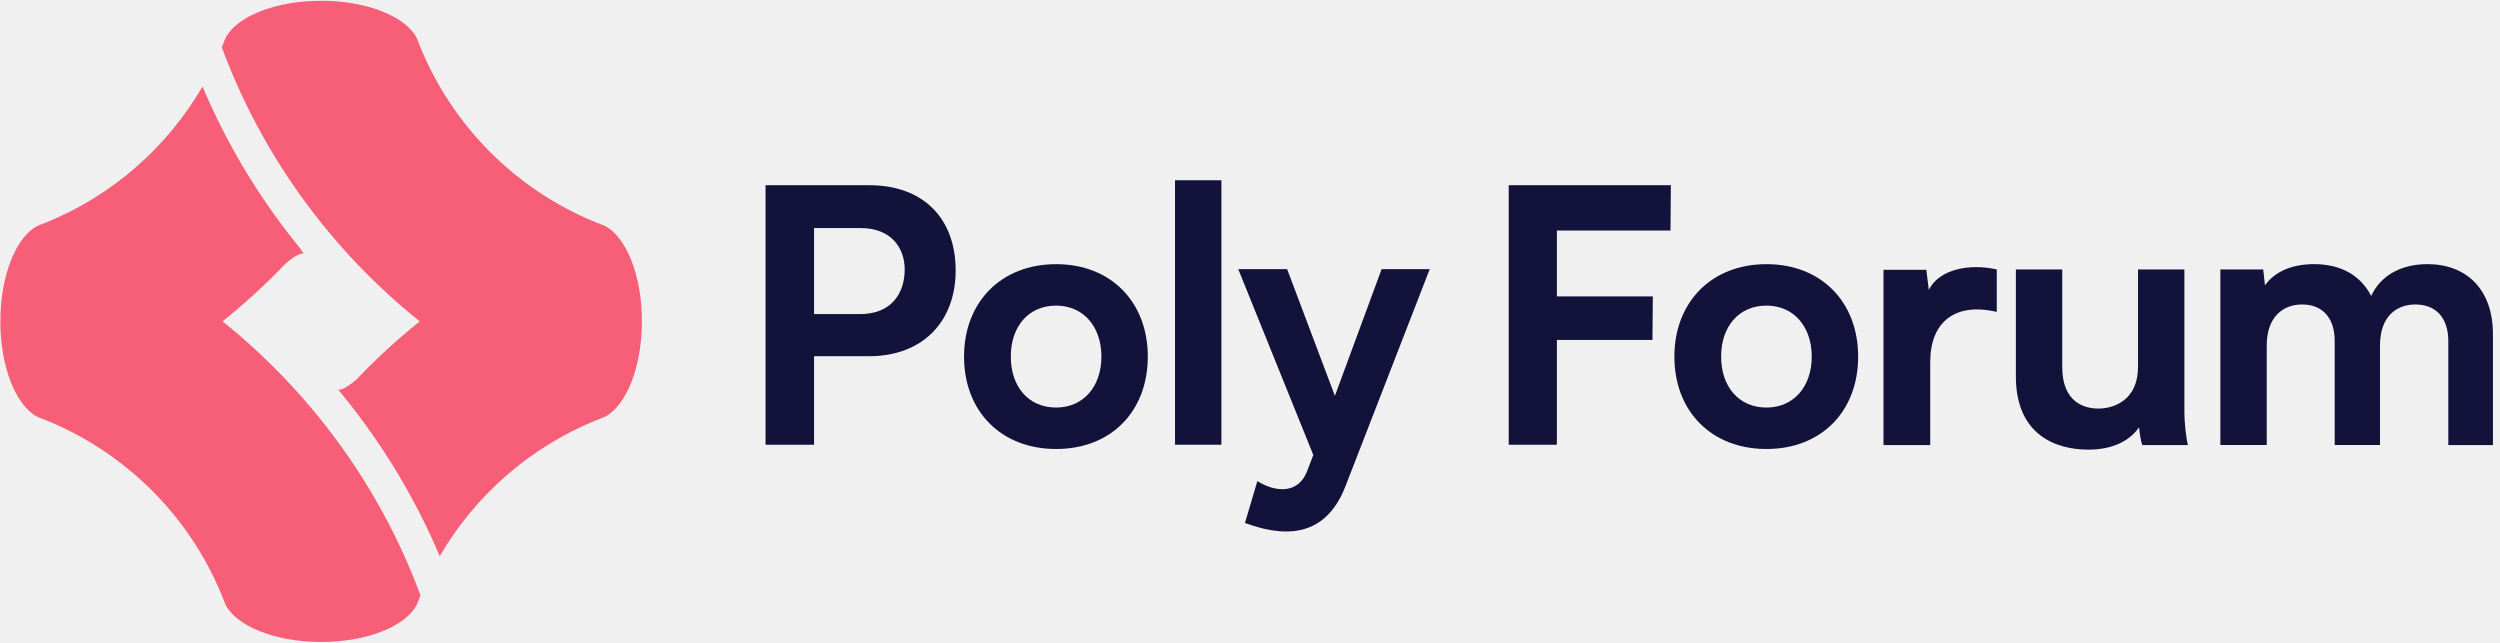
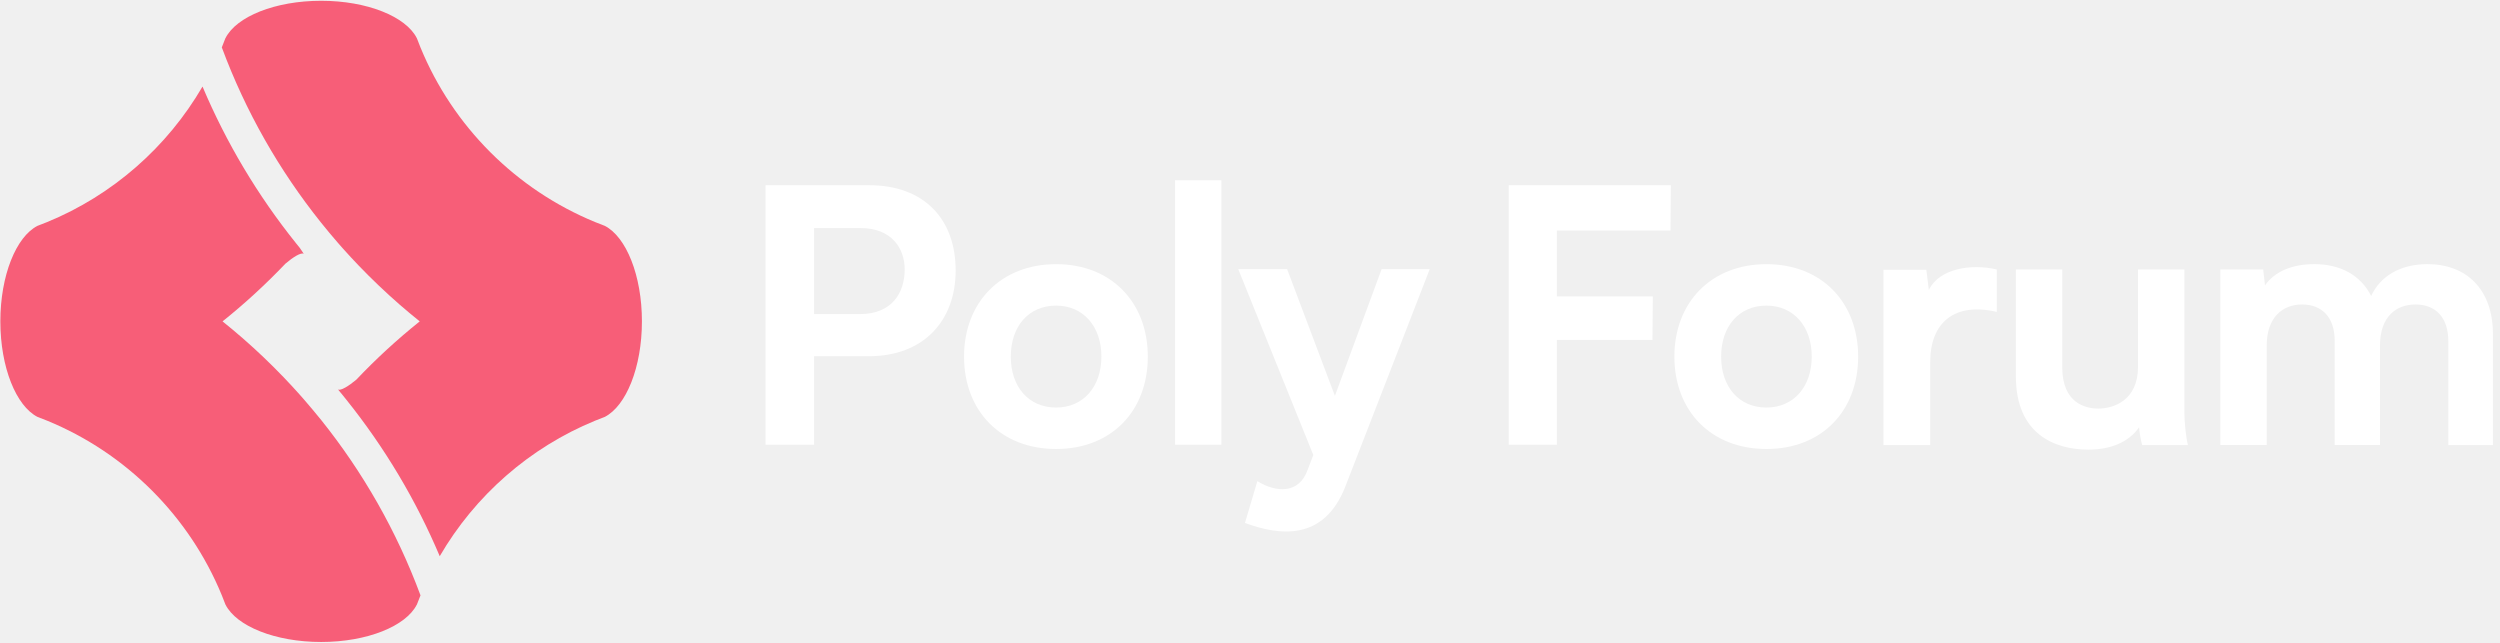
<svg xmlns="http://www.w3.org/2000/svg" version="1.1" id="Artwork_1_" x="0px" y="0px" viewBox="0 0 7720.6 1985" style="enable-background:new 0 0 7720.6 1985;" xml:space="preserve">
  <style type="text/css">
	.st0{fill:#F75E78;}
- 	.st1{fill:#12123A;}
+ 	.st1{fill:#FFFFFF;}
</style>
  <g>
    <g id="Ideogram">
      <g>
        <g>
          <path class="st0" d="M1867.8,697.5c-10-3.7-20-7.7-29.9-11.7c-244.1-100.2-439.2-295.3-539.4-539.4c-3.9-9.5-7.7-19.1-11.3-28.8      h-0.1c-33.5-66.2-153-115.2-295.3-115.2S730,51.3,696.5,117.5h-0.2c-3.6,9.7-7.4,19.3-11.3,28.8      c73.2,197.6,177.4,380.1,306.8,541.6c8.4,10.5,17,21,25.6,31.3c8.6,10.3,17.4,20.6,26.2,30.8l0.1,0.1      c5.2,5.9,10.4,11.8,15.6,17.7c15.7,17.6,31.7,34.9,48,51.9l0,0c40.5,42.2,82.8,82.5,126.8,120.9l0,0      c20.3,17.7,41.1,35,62.1,51.9c-69.4,55.6-135,115.9-196.1,180.3c-22.5,18.8-48.7,35.4-56.5,29.7l13.8,16.7l12.3,15.3      c118.4,147.7,215.1,310,288.3,483.2c108.9-187.3,277.5-335.5,479.8-418.5c9.9-4.1,19.8-8,29.9-11.7      c65.9-33.8,114.7-153.1,114.7-295C1982.5,850.6,1933.7,731.3,1867.8,697.5z" />
          <path class="st0" d="M966.1,1265.8c-8.6-10.3-17.4-20.6-26.2-30.8l-0.1-0.1c-5.2-5.9-10.4-11.8-15.6-17.7      c-15.7-17.6-31.7-34.9-48-51.9l0,0c-40.5-42.2-82.8-82.5-126.8-120.9l0,0c-20.3-17.7-41.1-35-62.1-51.9      c68.7-55,133.5-114.6,194.1-178.2c22.4-19.2,48.8-36.2,56.9-30.3L926,765.8l-12.3-15.3c-118.4-147.7-215.1-310-288.3-483.2      C516.5,454.5,347.9,602.7,145.6,685.8c-9.9,4.1-19.8,8-29.9,11.7C49.8,731.3,1.1,850.6,1.1,992.5s48.7,261.2,114.7,295      c10,3.7,20,7.7,29.9,11.7c244.1,100.2,439.2,295.3,539.4,539.4c3.9,9.5,7.7,19.1,11.3,28.8h0.1c33.5,66.2,153,115.2,295.3,115.2      s261.8-49,295.3-115.2h0.2c3.6-9.7,7.4-19.3,11.3-28.8c-73.2-197.6-177.4-380.1-306.8-541.6      C983.3,1286.5,974.8,1276.1,966.1,1265.8z" />
        </g>
      </g>
    </g>
    <g>
      <g>
-         <path class="st1" d="M2951.3,835.5c0,155.3-99.5,264.6-267.9,264.6H2514v273.3h-149.8V572H2514h170.6     C2850.7,572,2951.3,673.6,2951.3,835.5z M2793.9,832.2c0-65.6-40.5-127.9-136.7-127.9H2514v265.7h142.1     C2753.4,969.9,2793.9,905.4,2793.9,832.2z" />
-         <path class="st1" d="M3261.5,815.8c170.6,0,283.2,118.1,283.2,285.4c0,168.4-112.6,285.4-283.2,285.4     c-170.6,0-284.3-117-284.3-285.4C2977.2,933.9,3090.9,815.8,3261.5,815.8z M3261.5,1258.6c84.2,0,139.9-64.5,139.9-157.4     c0-92.9-55.8-157.4-139.9-157.4c-85.3,0-139.9,64.5-139.9,157.4C3121.5,1194.1,3176.2,1258.6,3261.5,1258.6z" />
-         <path class="st1" d="M3628.7,556.7H3772v816.7h-143.2V556.7z" />
+         <path class="st1" d="M2951.3,835.5c0,155.3-99.5,264.6-267.9,264.6H2514v273.3h-149.8V572H2514h170.6     C2850.7,572,2951.3,673.6,2951.3,835.5z M2793.9,832.2c0-65.6-40.5-127.9-136.7-127.9H2514V970h142.1     C2753.4,969.9,2793.9,905.4,2793.9,832.2z" />
+         <path class="st1" d="M3261.5,815.8c170.6,0,283.2,118.1,283.2,285.4c0,168.4-112.6,285.4-283.2,285.4     c-170.6,0-284.3-117-284.3-285.4C2977.2,933.9,3090.9,815.8,3261.5,815.8z M3261.5,1258.6c84.2,0,139.9-64.5,139.9-157.4     s-55.8-157.4-139.9-157.4c-85.3,0-139.9,64.5-139.9,157.4C3121.5,1194.1,3176.2,1258.6,3261.5,1258.6z" />
+         <path class="st1" d="M3628.7,556.7H3772v816.7h-143.2V556.7H3628.7z" />
        <path class="st1" d="M4415.4,831.1l-260.2,670.2c-66.7,172.7-206.6,152-310.5,113.7l38.3-129c59,36.1,129,39.4,155.3-35     l17.5-45.9l-231.8-574h150.9l147.6,391.4l144.3-391.4H4415.4z" />
-         <path class="st1" d="M4808,711.9v203.4h296.3l-1.1,134.5H4808v323.6h-148.7V572H4808H5160l-1.1,139.9H4808z" />
-         <path class="st1" d="M5455.2,815.8c170.6,0,283.2,118.1,283.2,285.4c0,168.4-112.6,285.4-283.2,285.4     c-170.6,0-284.3-117-284.3-285.4C5170.9,933.9,5284.6,815.8,5455.2,815.8z M5455.2,1258.6c84.2,0,139.9-64.5,139.9-157.4     c0-92.9-55.8-157.4-139.9-157.4c-85.3,0-139.9,64.5-139.9,157.4C5315.2,1194.1,5369.9,1258.6,5455.2,1258.6z" />
-         <path class="st1" d="M6166.5,832.1v131.2c-129-30.6-205.5,31.7-205.5,154.2v256.9h-144.3V833.2h132.3l7.7,62.3     C5988.3,829.9,6085.6,813.5,6166.5,832.1z" />
+         <path class="st1" d="M4808,711.9v203.4h296.3l-1.1,134.5H4808v323.6h-148.7V572H4808h352l-1.1,139.9H4808z" />
+         <path class="st1" d="M5455.2,815.8c170.6,0,283.2,118.1,283.2,285.4c0,168.4-112.6,285.4-283.2,285.4s-284.3-117-284.3-285.4     C5170.9,933.9,5284.6,815.8,5455.2,815.8z M5455.2,1258.6c84.2,0,139.9-64.5,139.9-157.4s-55.8-157.4-139.9-157.4     c-85.3,0-139.9,64.5-139.9,157.4C5315.2,1194.1,5369.9,1258.6,5455.2,1258.6z" />
+         <path class="st1" d="M6166.5,832.1v131.2c-129-30.6-205.5,31.7-205.5,154.2v256.9h-144.3V833.2H5949l7.7,62.3     C5988.3,829.9,6085.6,813.5,6166.5,832.1z" />
        <path class="st1" d="M6615.7,1374.4c-4.4-14.2-7.7-33.9-9.8-54.7c-32.8,47-89.7,68.9-156.3,68.9c-101.7,0-224.1-45.9-224.1-226.3     V832.1h143.2v301.8c0,111.5,72.2,127.9,111.5,127.9c47,0,122.5-25.1,122.5-129V832.1h143.2v441.7c0,26.2,4.4,75.4,10.9,100.6     H6615.7z" />
-         <path class="st1" d="M7698.8,1032.2v342.2H7561V1054c0-75.4-40.5-113.7-101.7-113.7c-59,0-109.3,37.2-109.3,126.8v307.2h-139.9     v-321.4c0-73.3-39.4-112.6-100.6-112.6c-59,0-109.3,38.3-109.3,126.8v307.2h-143.2V832.1h132.3l5.5,49.2     c30.6-43.7,85.3-65.6,152-65.6c80.9,0,143.2,33.9,176,98.4c27.3-60.1,88.6-98.4,173.8-98.4     C7615.7,815.7,7698.8,892.2,7698.8,1032.2z" />
+         <path class="st1" d="M7698.8,1032.2v342.2H7561V1054c0-75.4-40.5-113.7-101.7-113.7c-59,0-109.3,37.2-109.3,126.8v307.2h-139.9     v-321.4c0-73.3-39.4-112.6-100.6-112.6c-59,0-109.3,38.3-109.3,126.8v307.2H6857V832.1h132.3l5.5,49.2     c30.6-43.7,85.3-65.6,152-65.6c80.9,0,143.2,33.9,176,98.4c27.3-60.1,88.6-98.4,173.8-98.4     C7615.7,815.7,7698.8,892.2,7698.8,1032.2z" />
      </g>
    </g>
  </g>
</svg>
